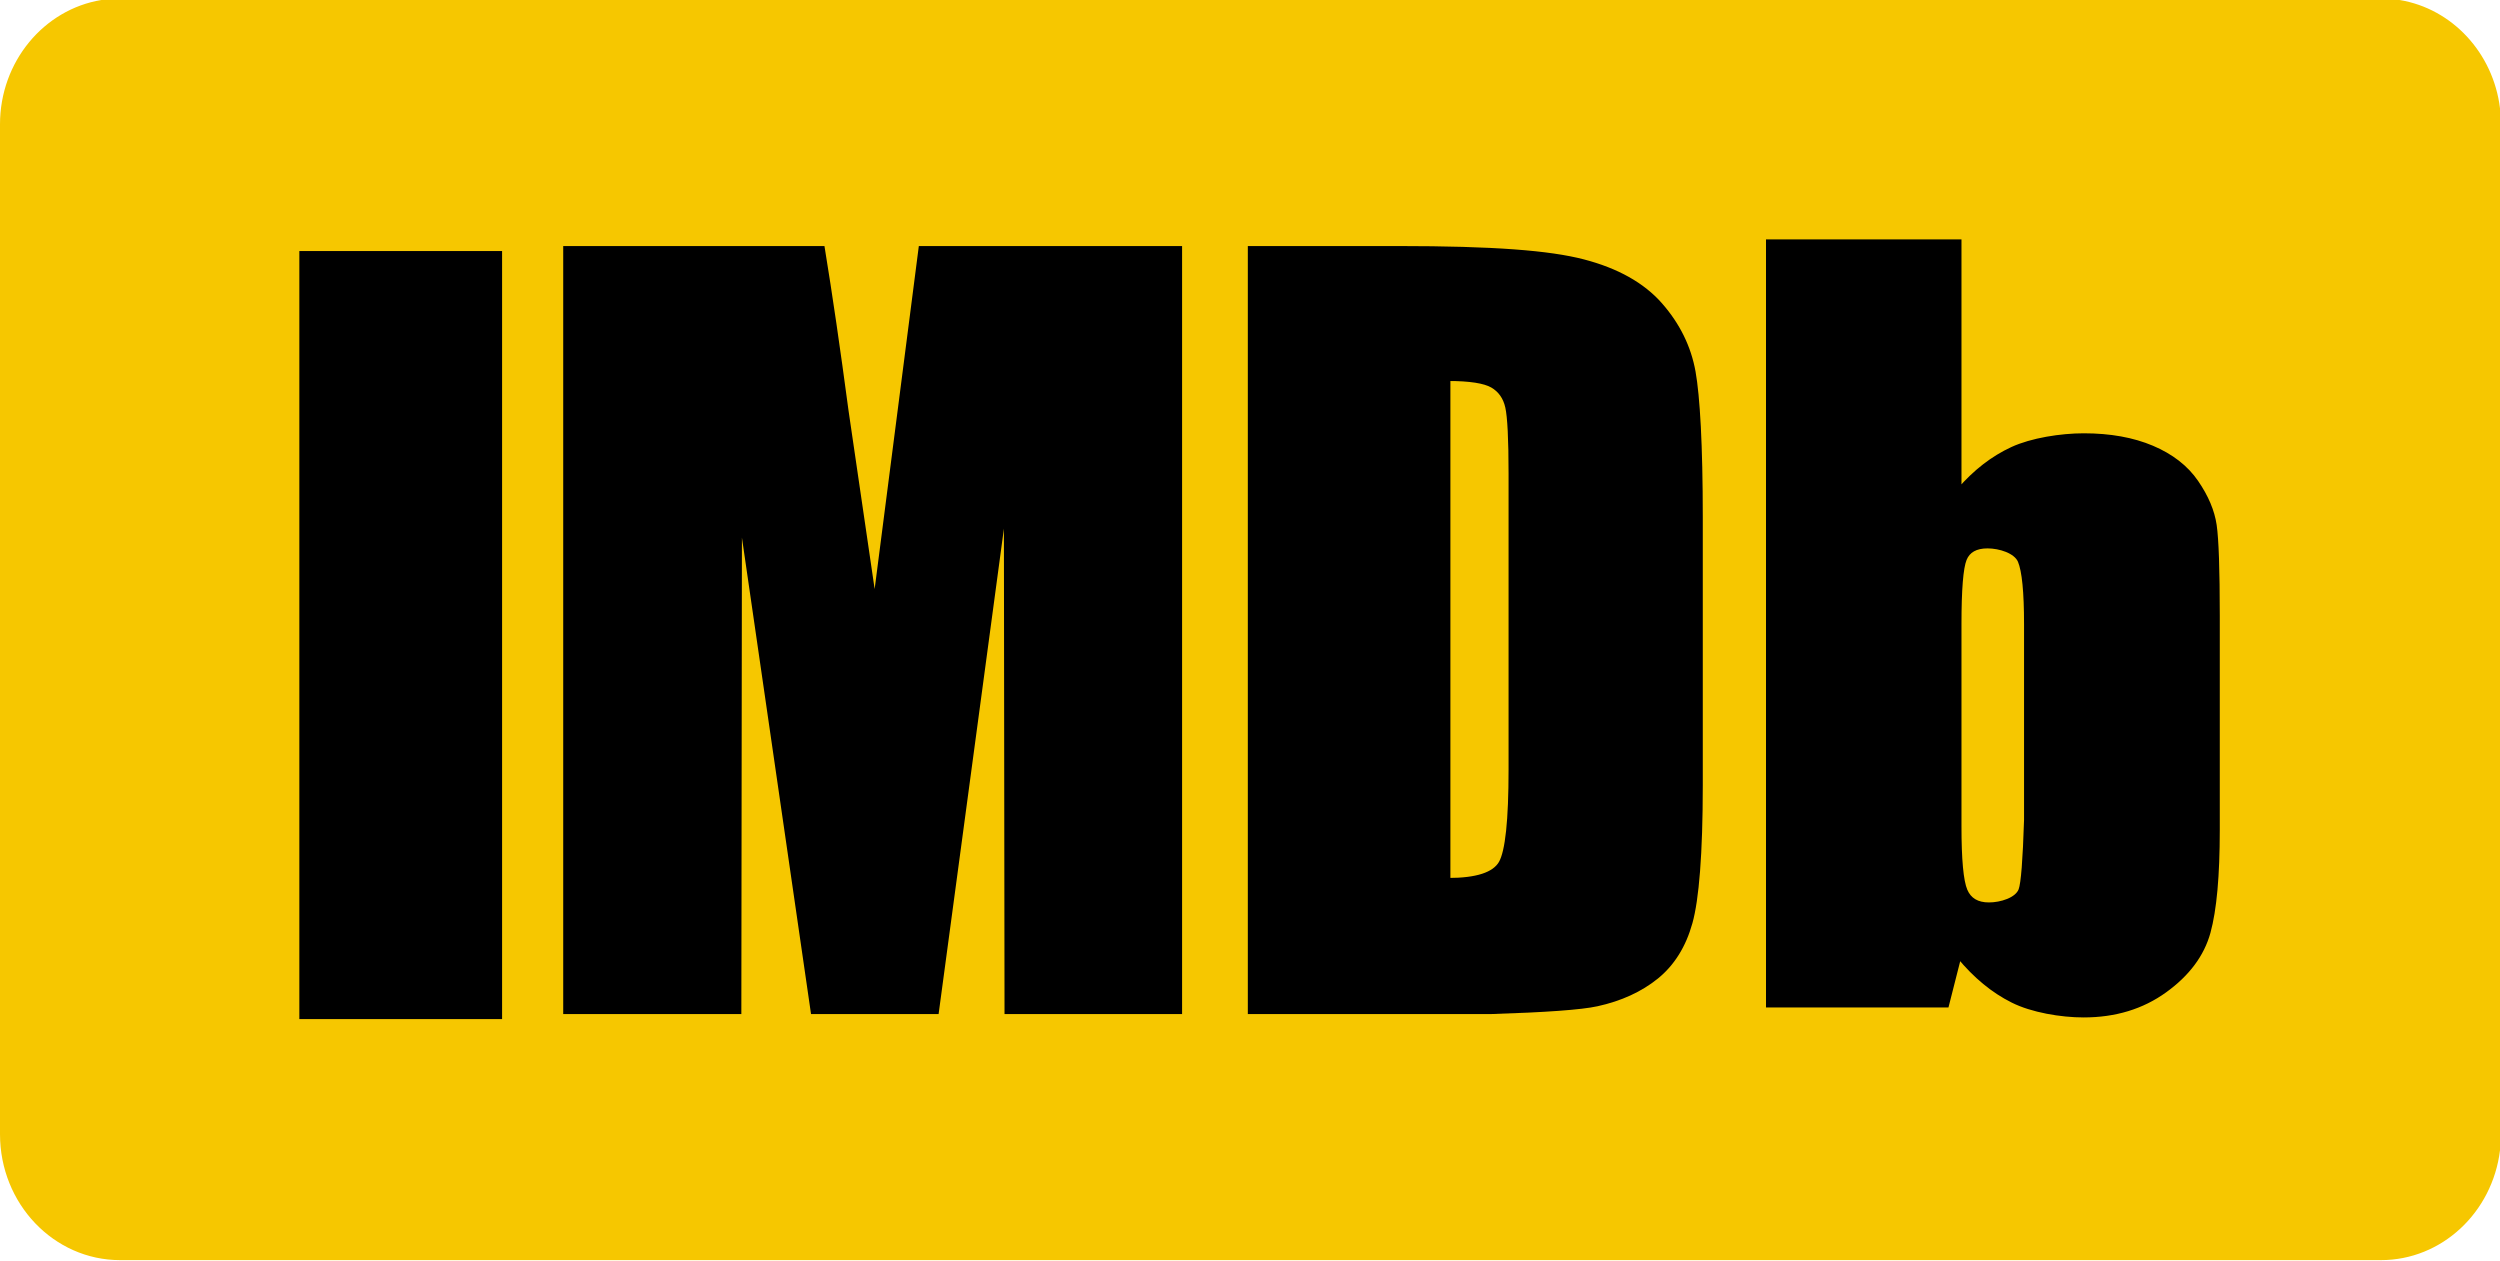
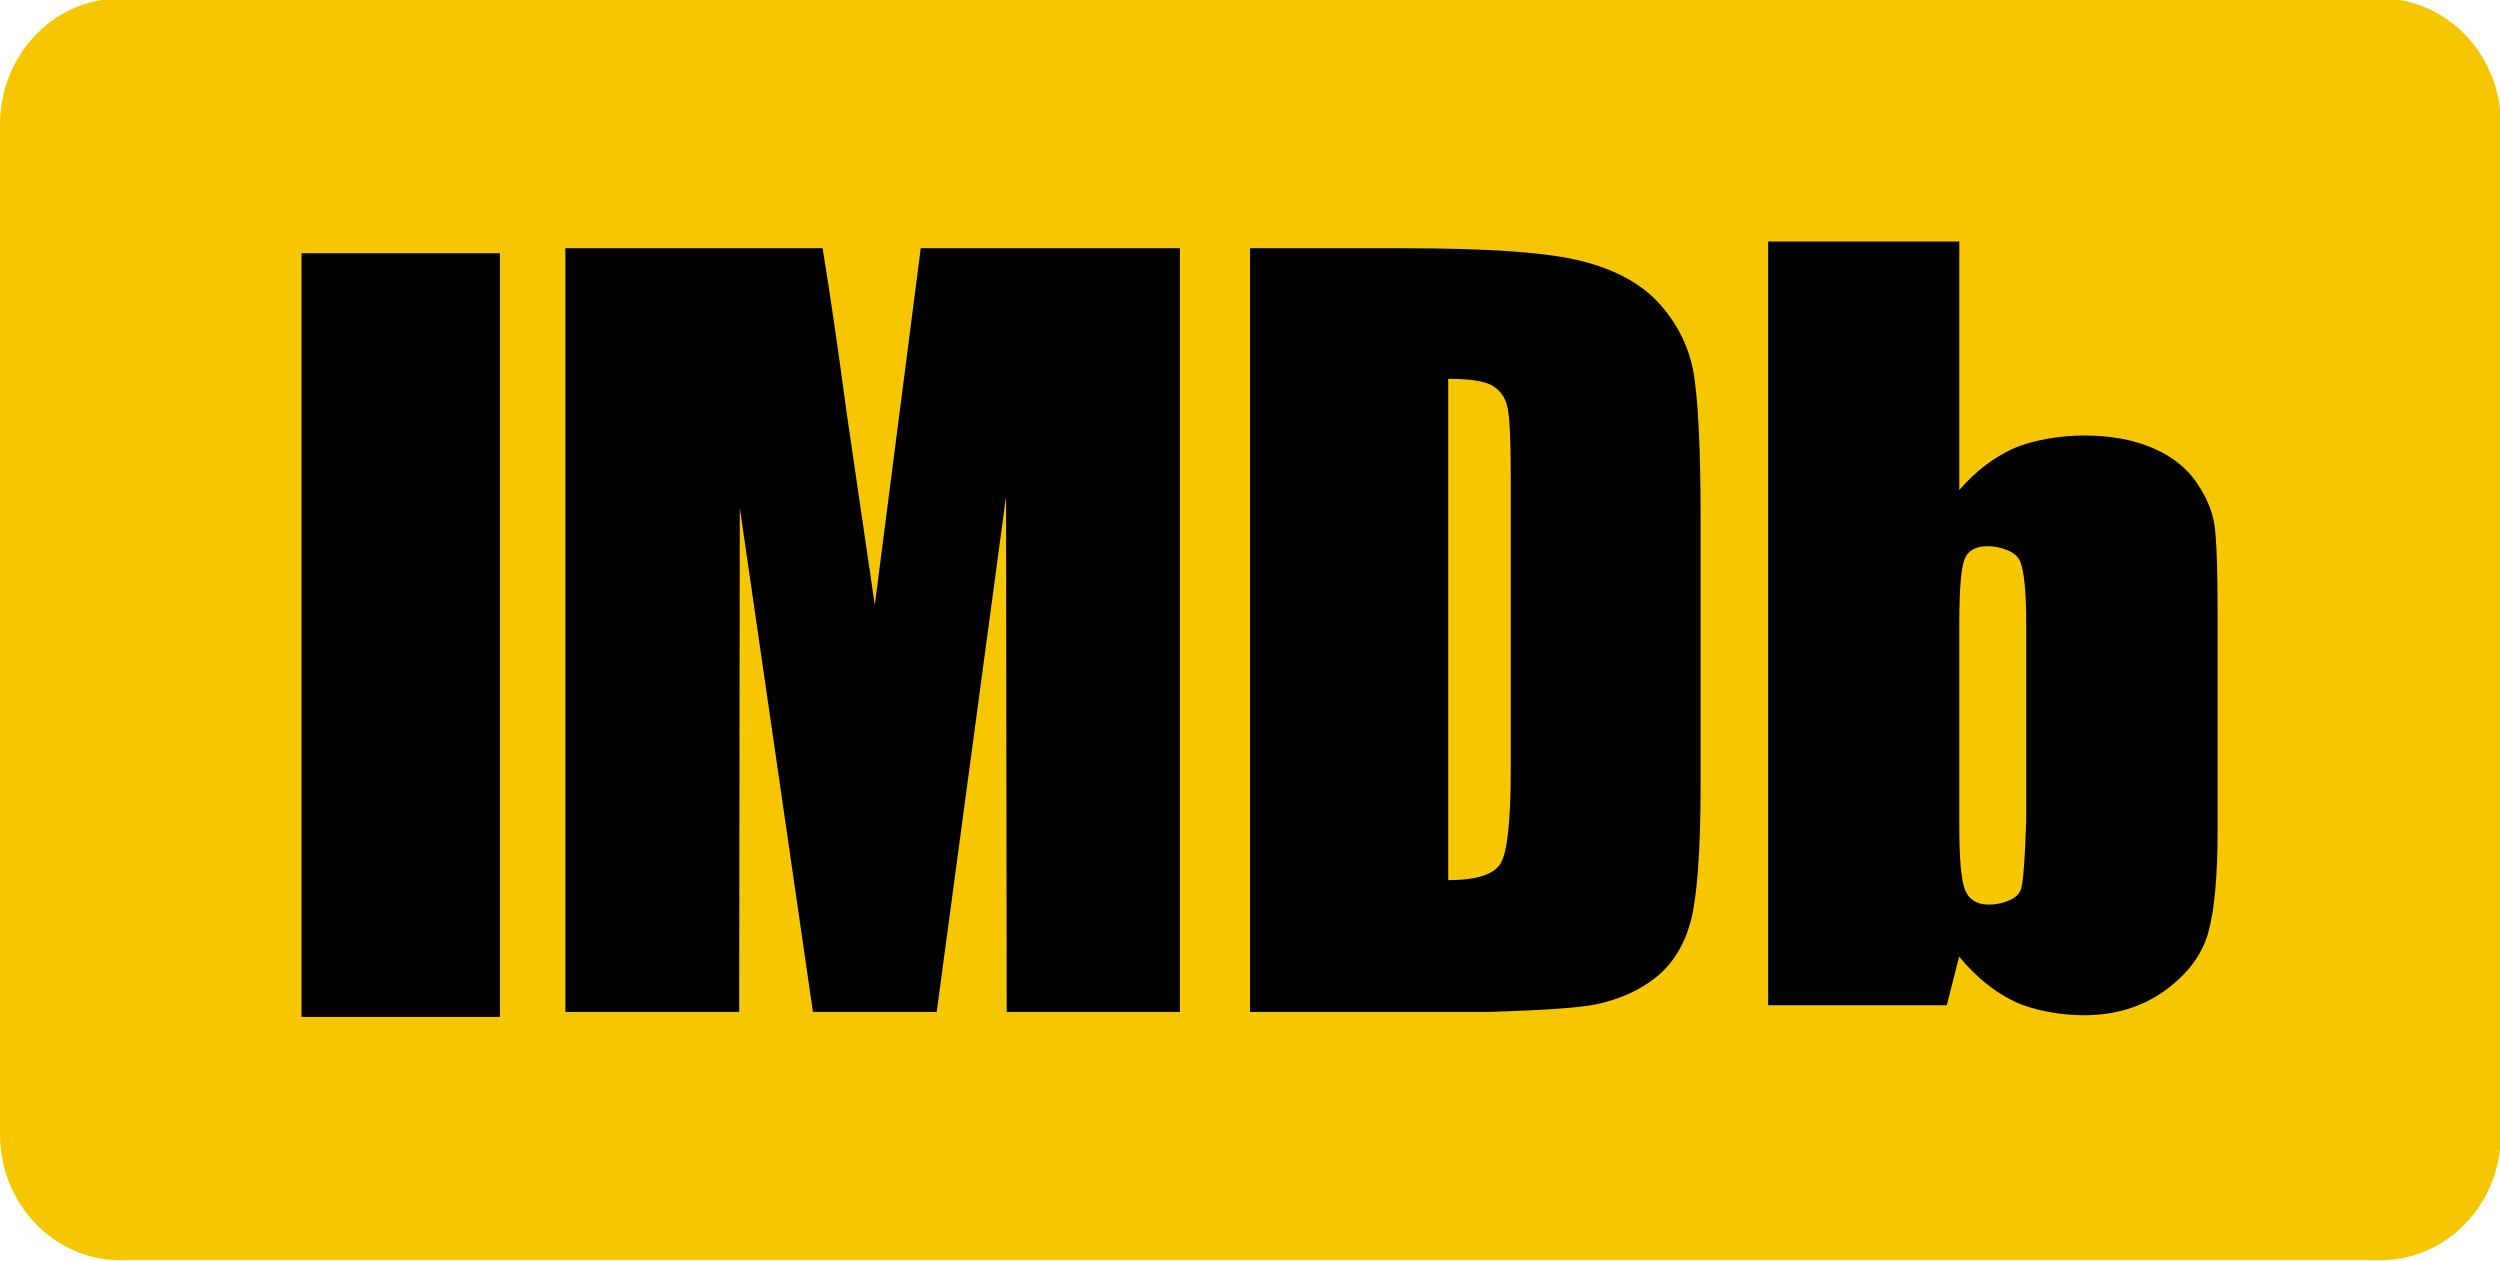
- <svg xmlns="http://www.w3.org/2000/svg" version="1.1" viewBox="0 0 575 289.83">
-   <path fill="#f6c700" d="m575 24.91c-1.56-12.76-11.03-22.93-23.09-24.91h-528.59c-13.21 2.17-23.32 14.16-23.32 28.61v232.25c0 16 12.37 28.97 27.64 28.97h519.95c14.06 0 25.67-11.01 27.41-25.26v-239.66z" />
-   <path stroke="#000" d="m69.35 58.24h45.63v175.65h-45.63v-175.65z" />
-   <path stroke="#000" d="m201.2 139.15c-3.92-26.77-6.1-41.65-6.53-44.62-1.91-14.33-3.73-26.8-5.47-37.44h-59.16v175.65h39.97l0.14-115.98 16.82 115.98h28.47l15.95-118.56 0.15 118.56h39.84v-175.65h-59.61l-10.57 82.06z" />
-   <path stroke="#000" d="m346.71 93.63c0.5 2.24 0.76 7.32 0.76 15.26v68.1c0 11.69-0.76 18.85-2.27 21.49-1.52 2.64-5.56 3.95-12.11 3.95v-115.3c4.97 0 8.36 0.53 10.16 1.57 1.8 1.05 2.96 2.69 3.46 4.93zm20.61 137.32c5.43-1.19 9.99-3.29 13.69-6.28 3.69-3 6.28-7.15 7.76-12.46 1.49-5.3 2.37-15.83 2.37-31.58v-61.68c0-16.62-0.65-27.76-1.66-33.42-1.02-5.67-3.55-10.82-7.6-15.44-4.06-4.62-9.98-7.94-17.76-9.96-7.79-2.02-20.49-3.04-42.58-3.04h-34.04v175.65h55.28c12.74-0.4 20.92-0.99 24.54-1.79z" />
-   <path stroke="#000" d="m464.76 204.7c-0.84 2.23-4.52 3.36-7.3 3.36-2.72 0-4.53-1.08-5.45-3.25-0.92-2.16-1.37-7.09-1.37-14.81v-46.42c0-8 0.4-12.99 1.21-14.98 0.8-1.97 2.56-2.97 5.28-2.97 2.78 0 6.51 1.13 7.47 3.4 0.95 2.27 1.43 7.12 1.43 14.55v45.01c-0.29 9.25-0.71 14.62-1.27 16.11zm-58.08 26.51h41.08c1.71-6.71 2.65-10.44 2.84-11.19 3.72 4.5 7.81 7.88 12.3 10.12 4.47 2.25 11.16 3.37 16.34 3.37 7.21 0 13.43-1.89 18.68-5.68 5.24-3.78 8.58-8.26 10-13.41 1.42-5.16 2.13-13 2.13-23.54v-49.28c0-10.6-0.24-17.52-0.71-20.77s-1.87-6.56-4.2-9.95-5.72-6.02-10.16-7.9-9.68-2.82-15.72-2.82c-5.25 0-11.97 1.05-16.45 3.12-4.47 2.07-8.53 5.21-12.17 9.42v-57.14h-43.96v175.65z" />
+ <svg xmlns="http://www.w3.org/2000/svg" xmlns:xlink="http://www.w3.org/1999/xlink" preserveAspectRatio="xMidYMid meet" version="1.1" viewBox="0 0 575 289.83">
+   <defs>
+     <path id="d1pwhf9wy2" d="M575 24.91C573.44 12.15 563.97 1.98 551.91 0C499.05 0 76.18 0 23.32 0C10.11 2.17 0 14.16 0 28.61C0 51.84 0 237.64 0 260.86C0 276.86 12.37 289.83 27.64 289.83C79.63 289.83 495.6 289.83 547.59 289.83C561.65 289.83 573.26 278.82 575 264.57C575 216.64 575 48.87 575 24.91Z" />
+     <path id="g5jjnq26yS" d="M69.35 58.24L114.98 58.24L114.98 233.89L69.35 233.89L69.35 58.24Z" />
+     <path id="i3Prh1JpXt" d="M201.2 139.15C197.28 112.38 195.1 97.5 194.67 94.53C192.76 80.2 190.94 67.73 189.2 57.09C185.25 57.09 165.54 57.09 130.04 57.09L130.04 232.74L170.01 232.74L170.15 116.76L186.97 232.74L215.44 232.74L231.39 114.18L231.54 232.74L271.38 232.74L271.38 57.09L211.77 57.09L201.2 139.15Z" />
+     <path id="a4ov9rRGQm" d="M346.71 93.63C347.21 95.87 347.47 100.95 347.47 108.89C347.47 115.7 347.47 170.18 347.47 176.99C347.47 188.68 346.71 195.84 345.2 198.48C343.68 201.12 339.64 202.43 333.09 202.43C333.09 190.9 333.09 98.66 333.09 87.13C338.06 87.13 341.45 87.66 343.25 88.7C345.05 89.75 346.21 91.39 346.71 93.63ZM367.32 230.95C372.75 229.76 377.31 227.66 381.01 224.67C384.7 221.67 387.29 217.52 388.77 212.21C390.26 206.91 391.14 196.38 391.14 180.63C391.14 174.47 391.14 125.12 391.14 118.95C391.14 102.33 390.49 91.19 389.48 85.53C388.46 79.86 385.93 74.71 381.88 70.09C377.82 65.47 371.9 62.15 364.12 60.13C356.33 58.11 343.63 57.09 321.54 57.09C319.27 57.09 307.93 57.09 287.5 57.09L287.5 232.74L342.78 232.74C355.52 232.34 363.7 231.75 367.32 230.95Z" />
+     <path id="fk968BpsX" d="M464.76 204.7C463.92 206.93 460.24 208.06 457.46 208.06C454.74 208.06 452.93 206.98 452.01 204.81C451.09 202.65 450.64 197.72 450.64 190C450.64 185.36 450.64 148.22 450.64 143.58C450.64 135.58 451.04 130.59 451.85 128.6C452.65 126.63 454.41 125.63 457.13 125.63C459.91 125.63 463.64 126.76 464.6 129.03C465.55 131.3 466.03 136.15 466.03 143.58C466.03 146.58 466.03 161.58 466.03 188.59C465.74 197.84 465.32 203.21 464.76 204.7ZM406.68 231.21L447.76 231.21C449.47 224.5 450.41 220.77 450.6 220.02C454.32 224.52 458.41 227.9 462.9 230.14C467.37 232.39 474.06 233.51 479.24 233.51C486.45 233.51 492.67 231.62 497.92 227.83C503.16 224.05 506.5 219.57 507.92 214.42C509.34 209.26 510.05 201.42 510.05 190.88C510.05 185.95 510.05 146.53 510.05 141.6C510.05 131 509.81 124.08 509.34 120.83C508.87 117.58 507.47 114.27 505.14 110.88C502.81 107.49 499.42 104.86 494.98 102.98C490.54 101.1 485.3 100.16 479.26 100.16C474.01 100.16 467.29 101.21 462.81 103.28C458.34 105.35 454.28 108.49 450.64 112.7C450.64 108.89 450.64 89.85 450.64 55.56L406.68 55.56L406.68 231.21Z" />
+   </defs>
+   <g>
+     <g>
+       <g>
+         <use fill="#f6c700" fill-opacity="1" opacity="1" xlink:href="#d1pwhf9wy2" />
+         <g>
+           <use fill-opacity="0" stroke="#000" stroke-opacity="0" stroke-width="1" opacity="1" xlink:href="#d1pwhf9wy2" />
+         </g>
+       </g>
+       <g>
+         <use fill="#000" fill-opacity="1" opacity="1" xlink:href="#g5jjnq26yS" />
+         <g>
+           <use fill-opacity="0" stroke="#000" stroke-opacity="0" stroke-width="1" opacity="1" xlink:href="#g5jjnq26yS" />
+         </g>
+       </g>
+       <g>
+         <use fill="#000" fill-opacity="1" opacity="1" xlink:href="#i3Prh1JpXt" />
+         <g>
+           <use fill-opacity="0" stroke="#000" stroke-opacity="0" stroke-width="1" opacity="1" xlink:href="#i3Prh1JpXt" />
+         </g>
+       </g>
+       <g>
+         <use fill="#000" fill-opacity="1" opacity="1" xlink:href="#a4ov9rRGQm" />
+         <g>
+           <use fill-opacity="0" stroke="#000" stroke-opacity="0" stroke-width="1" opacity="1" xlink:href="#a4ov9rRGQm" />
+         </g>
+       </g>
+       <g>
+         <use fill="#000" fill-opacity="1" opacity="1" xlink:href="#fk968BpsX" />
+         <g>
+           <use fill-opacity="0" stroke="#000" stroke-opacity="0" stroke-width="1" opacity="1" xlink:href="#fk968BpsX" />
+         </g>
+       </g>
+     </g>
+   </g>
</svg>
